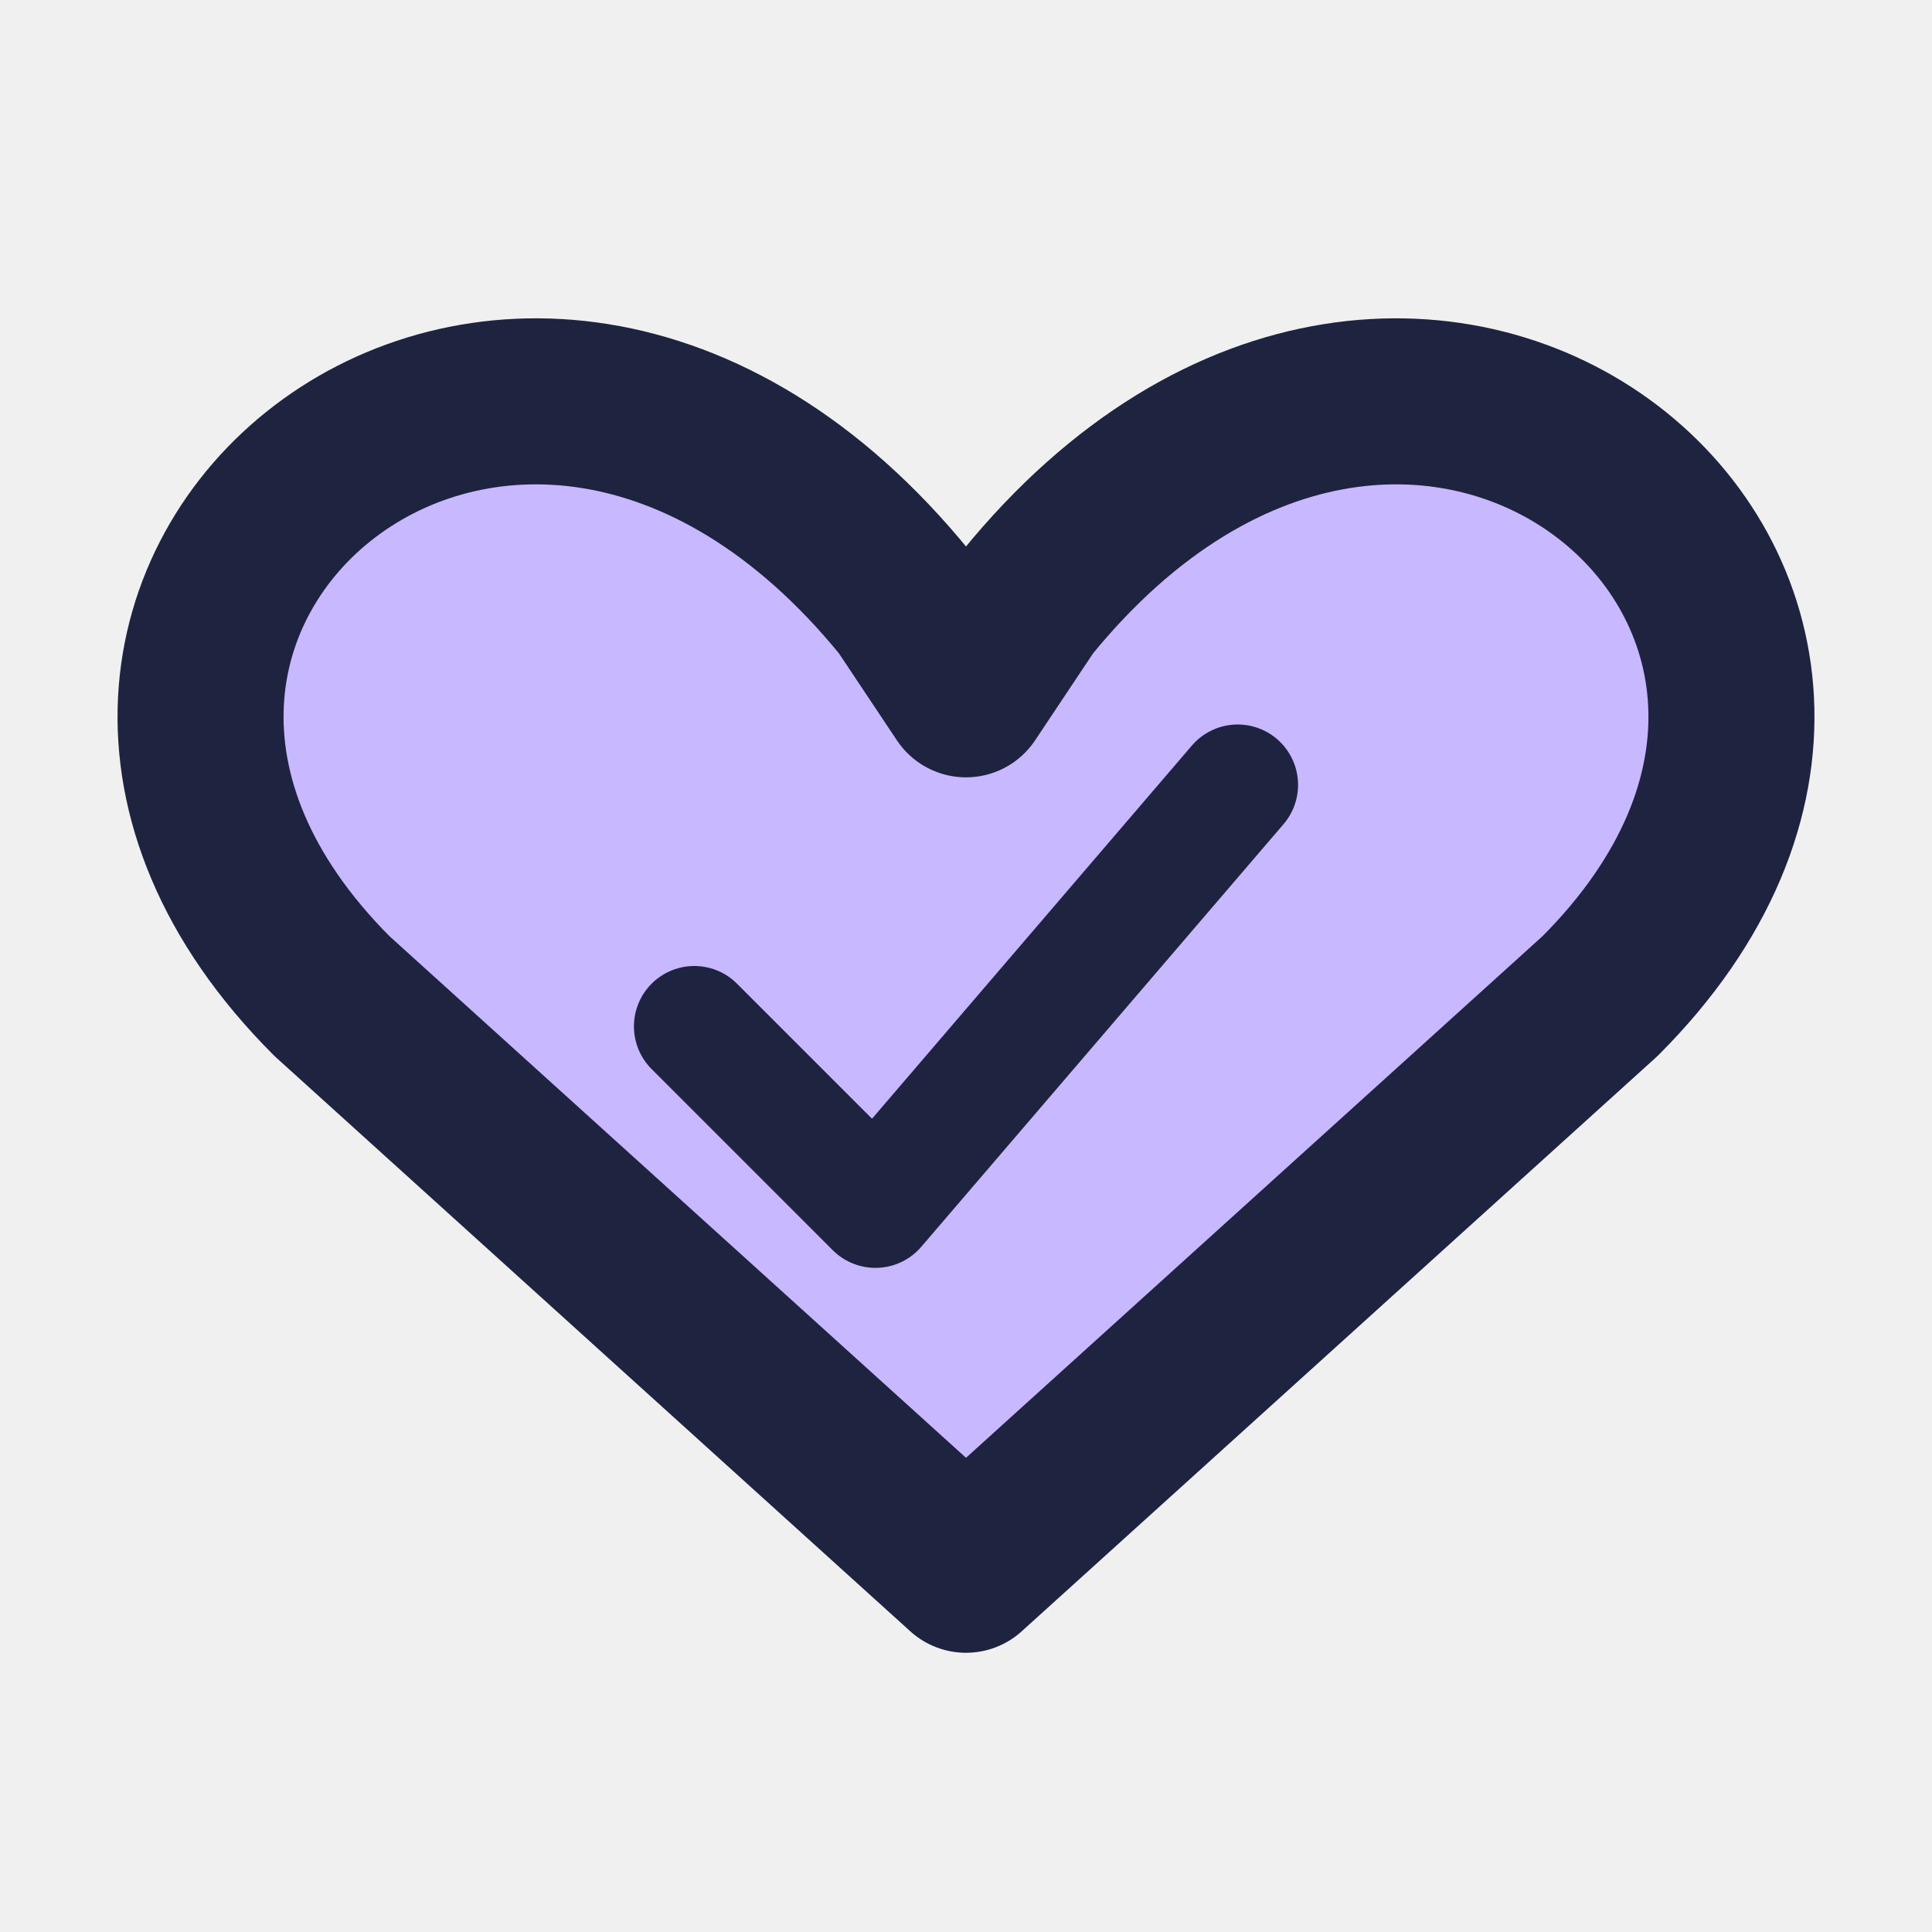
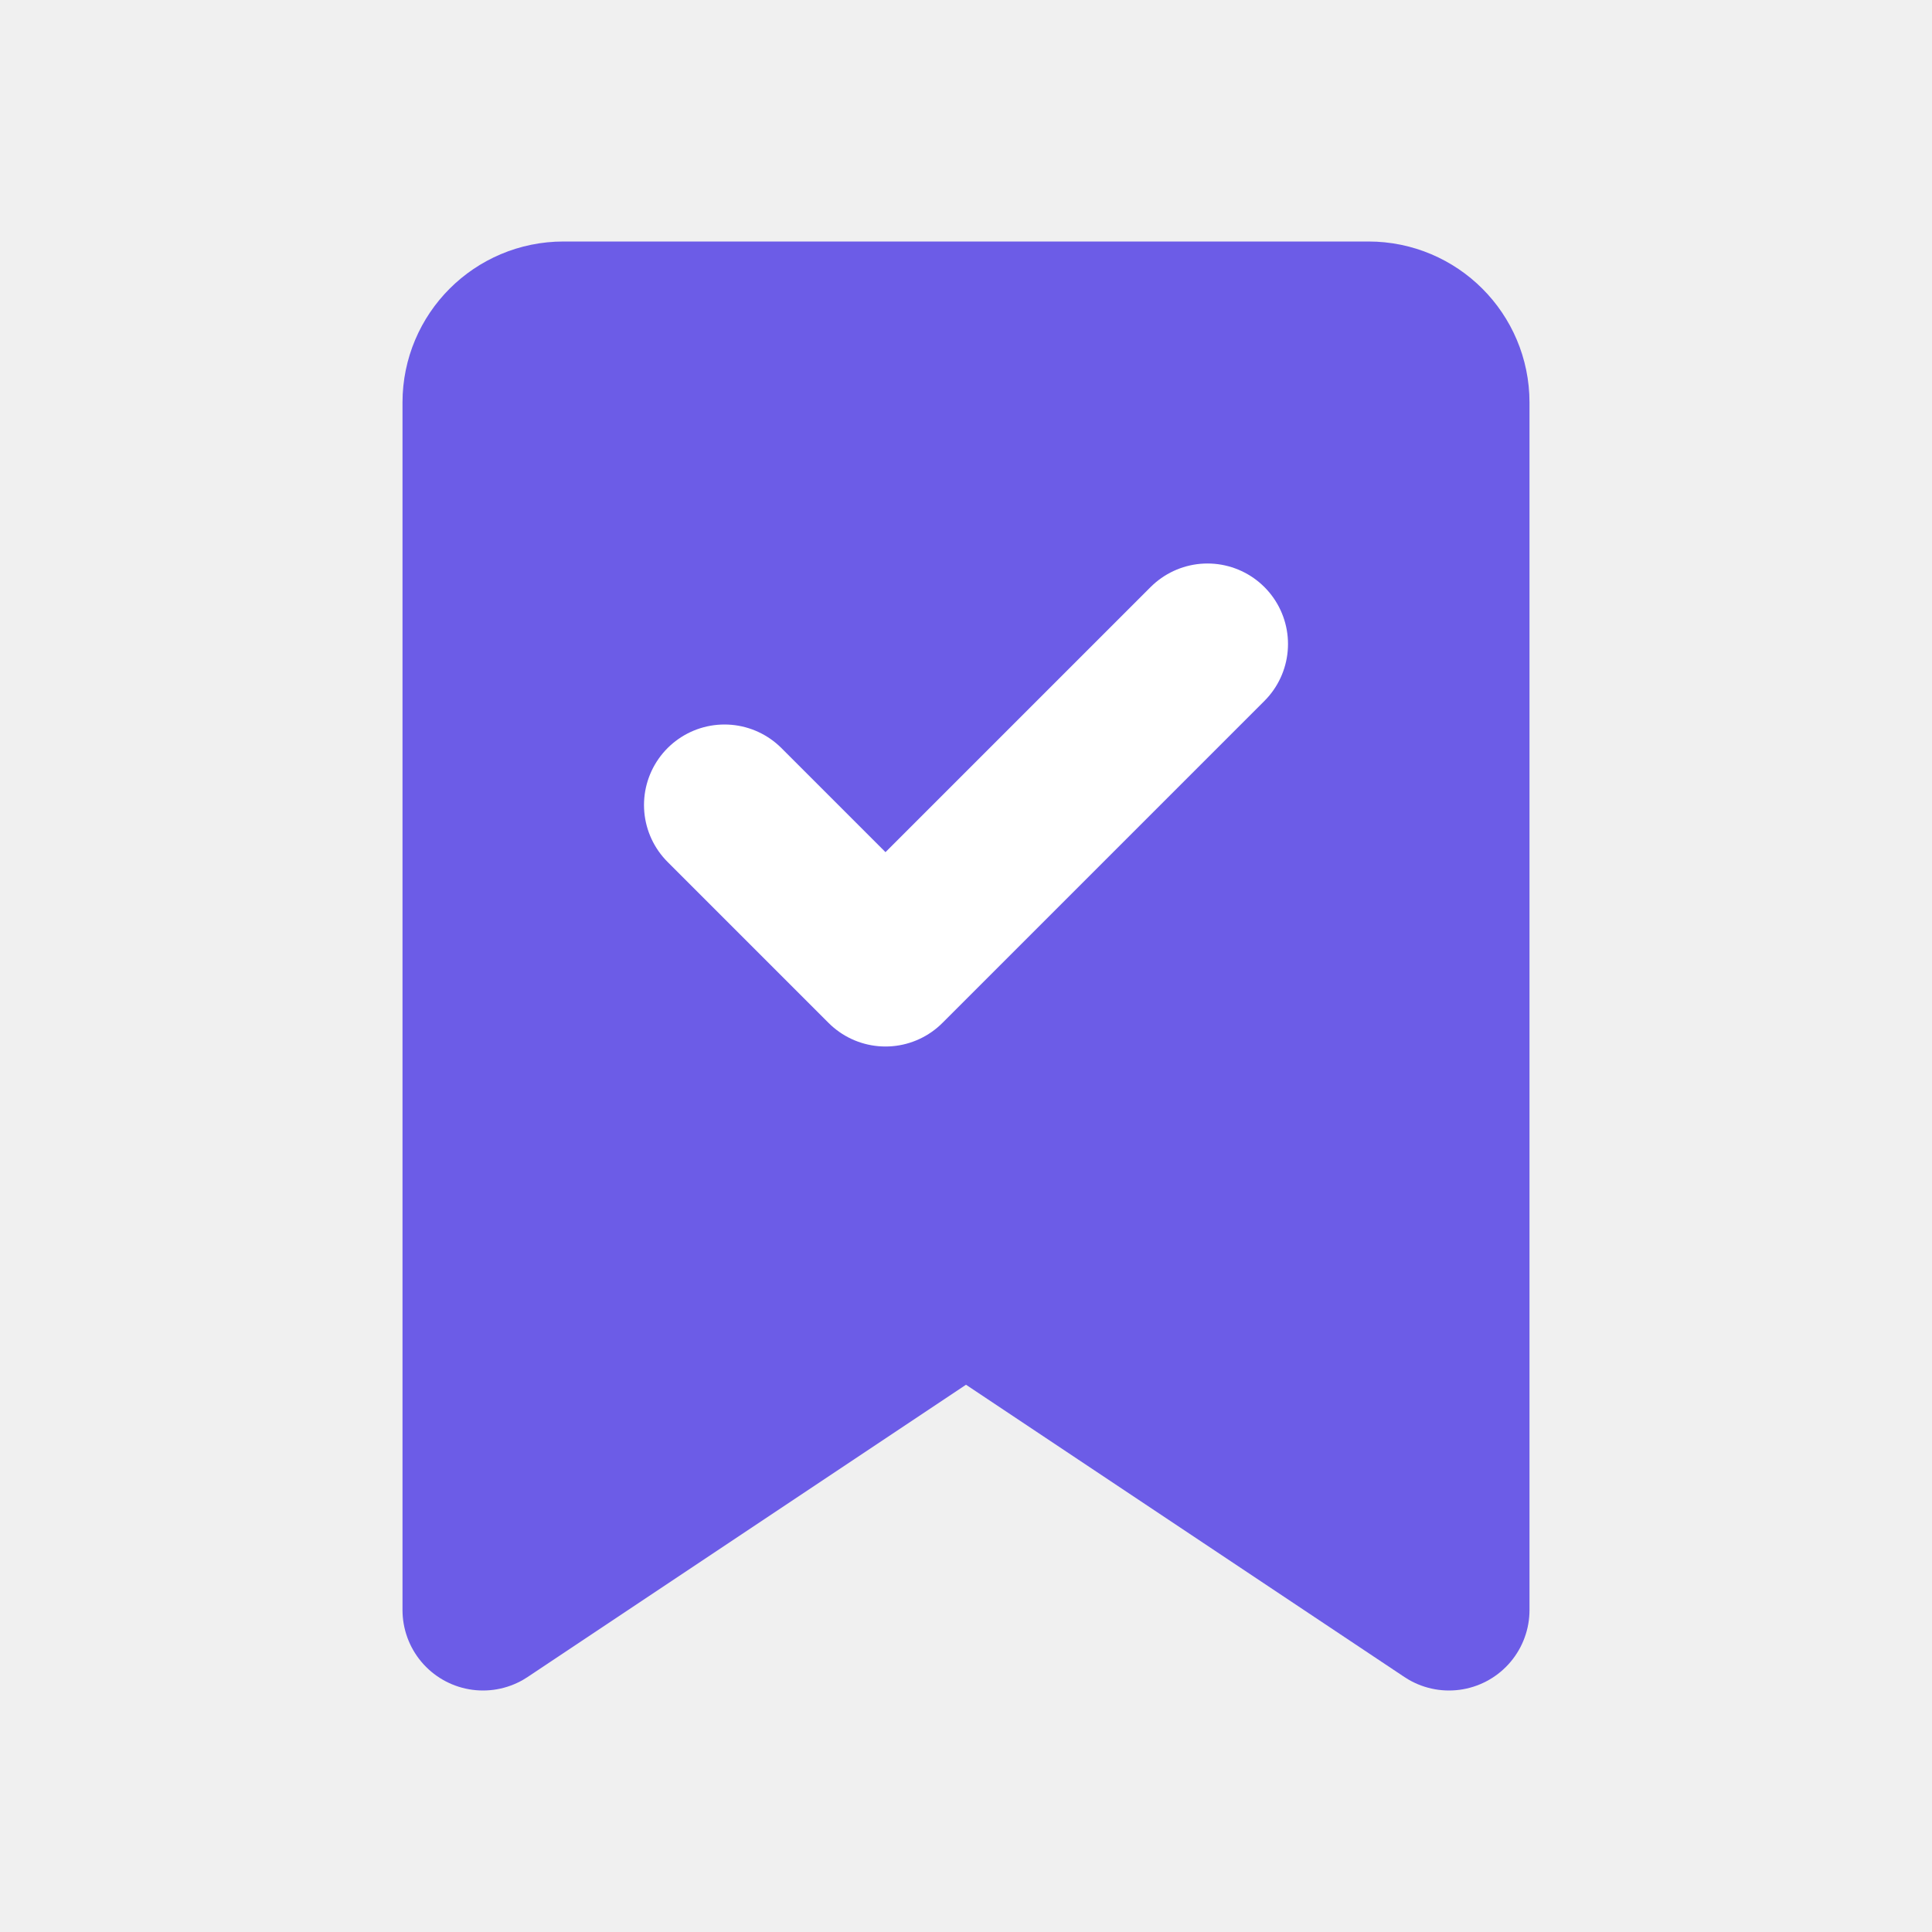
- <svg xmlns="http://www.w3.org/2000/svg" viewBox="0 0 64 64" fill="none" stroke="#1E2340" stroke-width="5.5" stroke-linecap="round" stroke-linejoin="round">
-   <path d="M32 52 11 33c-13-13 6-29 19-13l2 3 2-3c13-16 32 0 19 13Z" fill="#C7B8FF" />
-   <path d="m23 34 6 6 12-14" stroke="#1E2340" stroke-width="4" />
+ <svg xmlns="http://www.w3.org/2000/svg" viewBox="0 0 24 24" fill="none" stroke="#1E2340" stroke-width="2" stroke-linecap="round" stroke-linejoin="round" role="img" aria-label="Saved">
+   <path d="M7 4h10a1 1 0 0 1 1 1v15l-6-4-6 4V5a1 1 0 0 1 1-1z" fill="#6C5CE7" stroke="#6C5CE7" />
+   <path d="m9 10 2 2 4-4" stroke="#ffffff" />
</svg>
